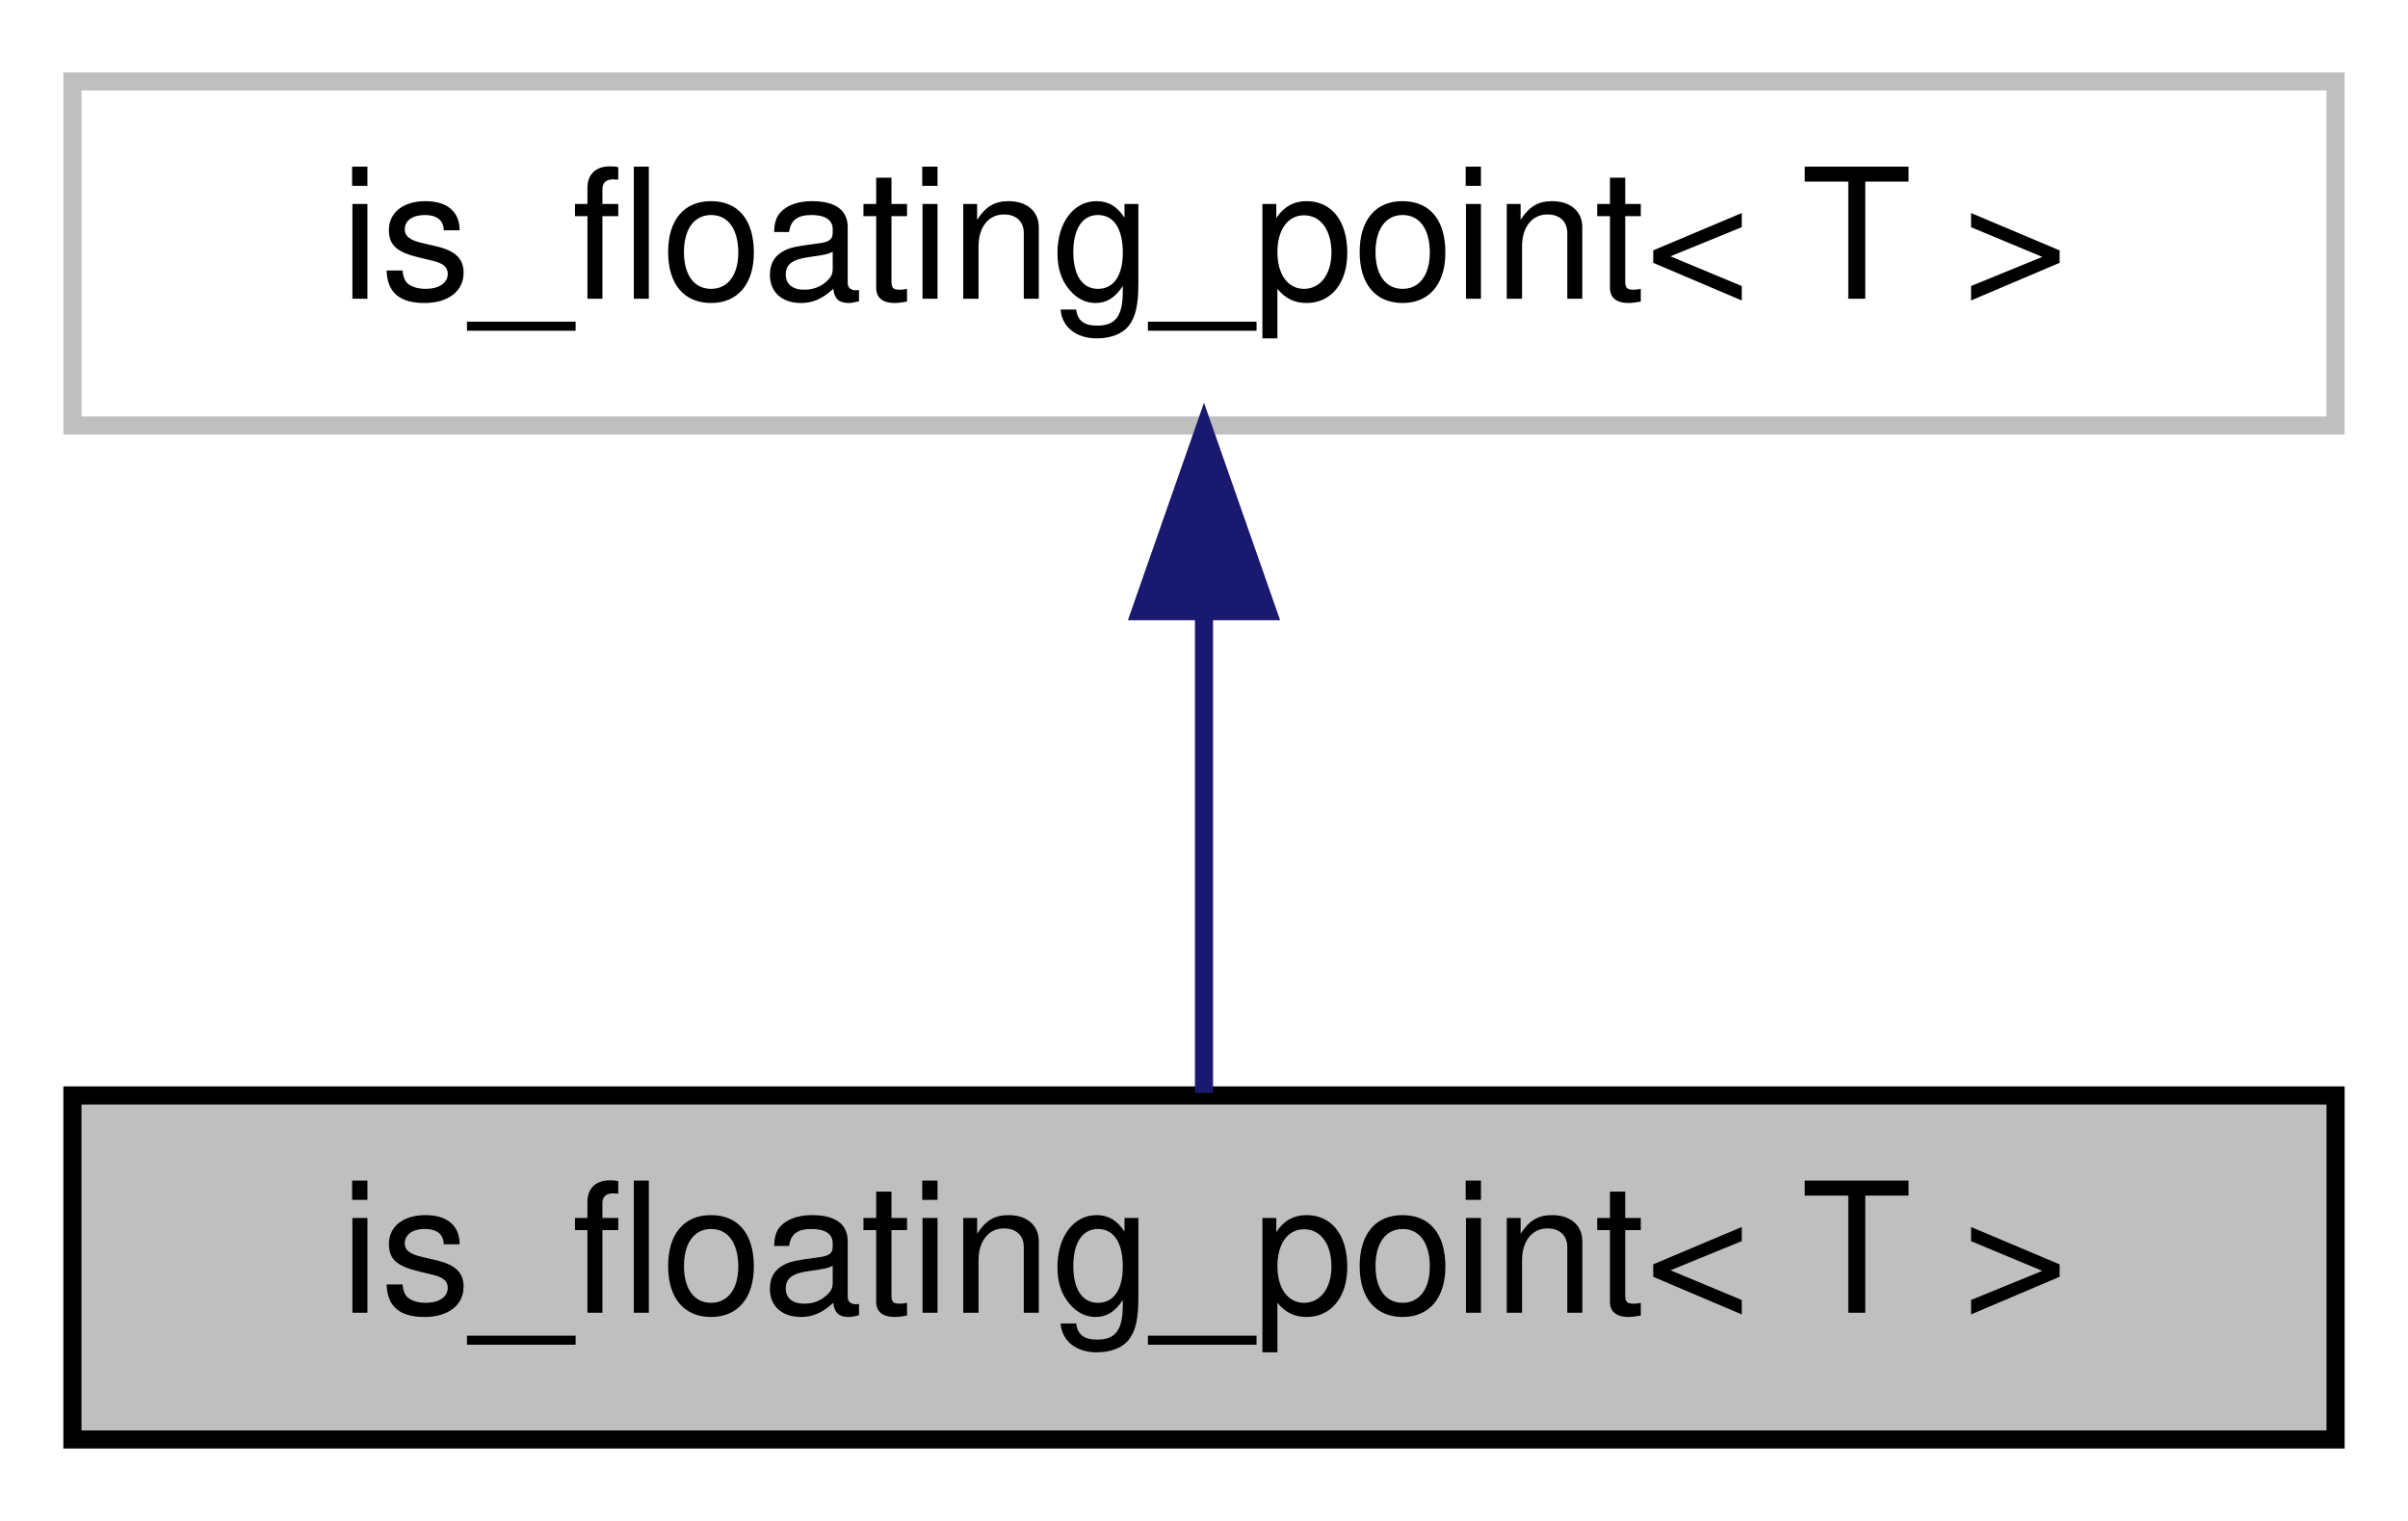
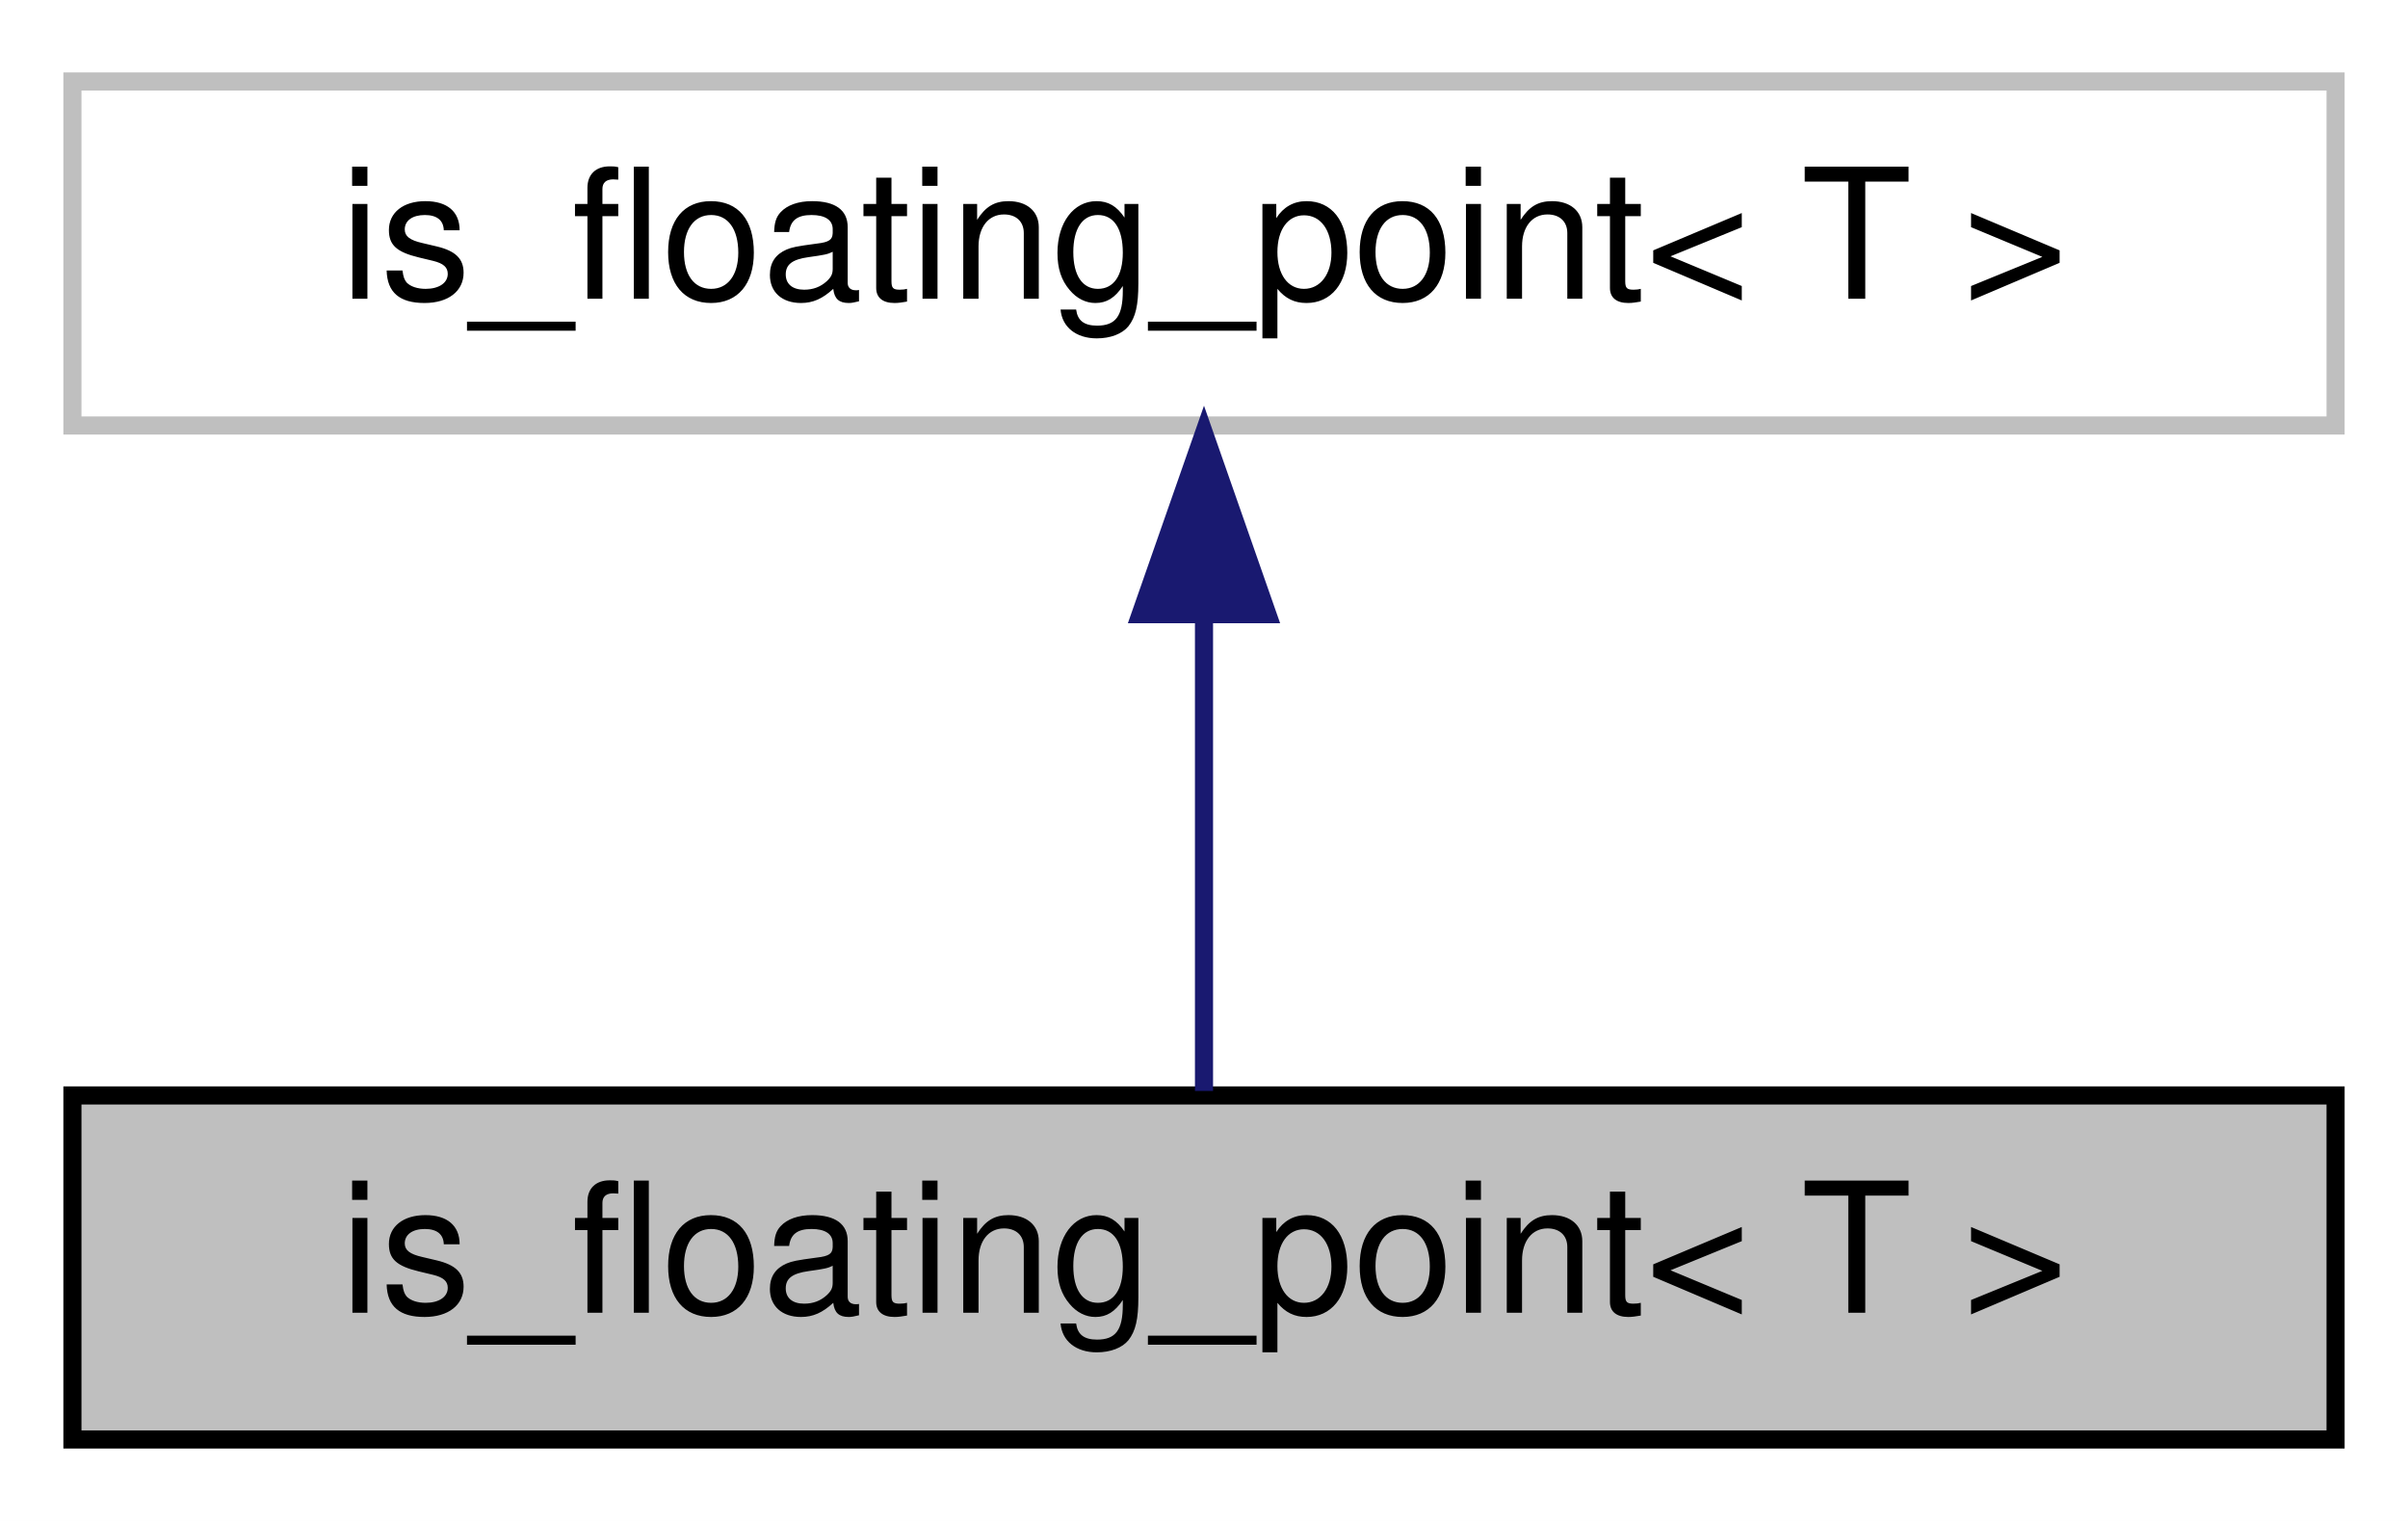
- <svg xmlns="http://www.w3.org/2000/svg" width="133pt" height="84pt" viewBox="0.00 0.00 133.00 84.00">
+ <svg xmlns="http://www.w3.org/2000/svg" xmlns:xlink="http://www.w3.org/1999/xlink" width="133pt" height="84pt" viewBox="0.00 0.00 133.00 84.00">
  <g id="graph0" class="graph" transform="scale(1 1) rotate(0) translate(4 80)">
-     <polygon fill="#ffffff" stroke="transparent" points="-4,4 -4,-80 129,-80 129,4 -4,4" />
+     <polygon fill="white" stroke="transparent" points="-4,4 -4,-80 129,-80 129,4 -4,4" />
    <g id="node1" class="node">
-       <polygon fill="#bfbfbf" stroke="#000000" points="0,-.5 0,-19.5 125,-19.5 125,-.5 0,-.5" />
-       <text text-anchor="middle" x="62.5" y="-7.5" font-family="Helvetica,sans-Serif" font-size="10.00" fill="#000000">is_floating_point&lt; T &gt;</text>
+       <g id="a_node1">
+         <a xlink:title=" ">
+           <polygon fill="#bfbfbf" stroke="black" points="0,-0.5 0,-19.5 125,-19.5 125,-0.5 0,-0.5" />
+           <text text-anchor="middle" x="62.5" y="-7.5" font-family="Helvetica,sans-Serif" font-size="10.00">is_floating_point&lt; T &gt;</text>
+         </a>
+       </g>
    </g>
    <g id="node2" class="node">
-       <polygon fill="#ffffff" stroke="#bfbfbf" points="0,-56.5 0,-75.5 125,-75.5 125,-56.5 0,-56.5" />
-       <text text-anchor="middle" x="62.5" y="-63.5" font-family="Helvetica,sans-Serif" font-size="10.00" fill="#000000">is_floating_point&lt; T &gt;</text>
+       <g id="a_node2">
+         <a xlink:title=" ">
+           <polygon fill="white" stroke="#bfbfbf" points="0,-56.5 0,-75.5 125,-75.5 125,-56.5 0,-56.5" />
+           <text text-anchor="middle" x="62.5" y="-63.5" font-family="Helvetica,sans-Serif" font-size="10.00">is_floating_point&lt; T &gt;</text>
+         </a>
+       </g>
    </g>
    <g id="edge1" class="edge">
-       <path fill="none" stroke="#191970" d="M62.5,-46.157C62.5,-37.155 62.5,-26.92 62.5,-19.643" />
-       <polygon fill="#191970" stroke="#191970" points="59,-46.245 62.5,-56.245 66,-46.246 59,-46.245" />
+       <path fill="none" stroke="midnightblue" d="M62.5,-45.8C62.5,-36.91 62.5,-26.78 62.5,-19.75" />
+       <polygon fill="midnightblue" stroke="midnightblue" points="59,-46.08 62.5,-56.08 66,-46.08 59,-46.08" />
    </g>
  </g>
</svg>
